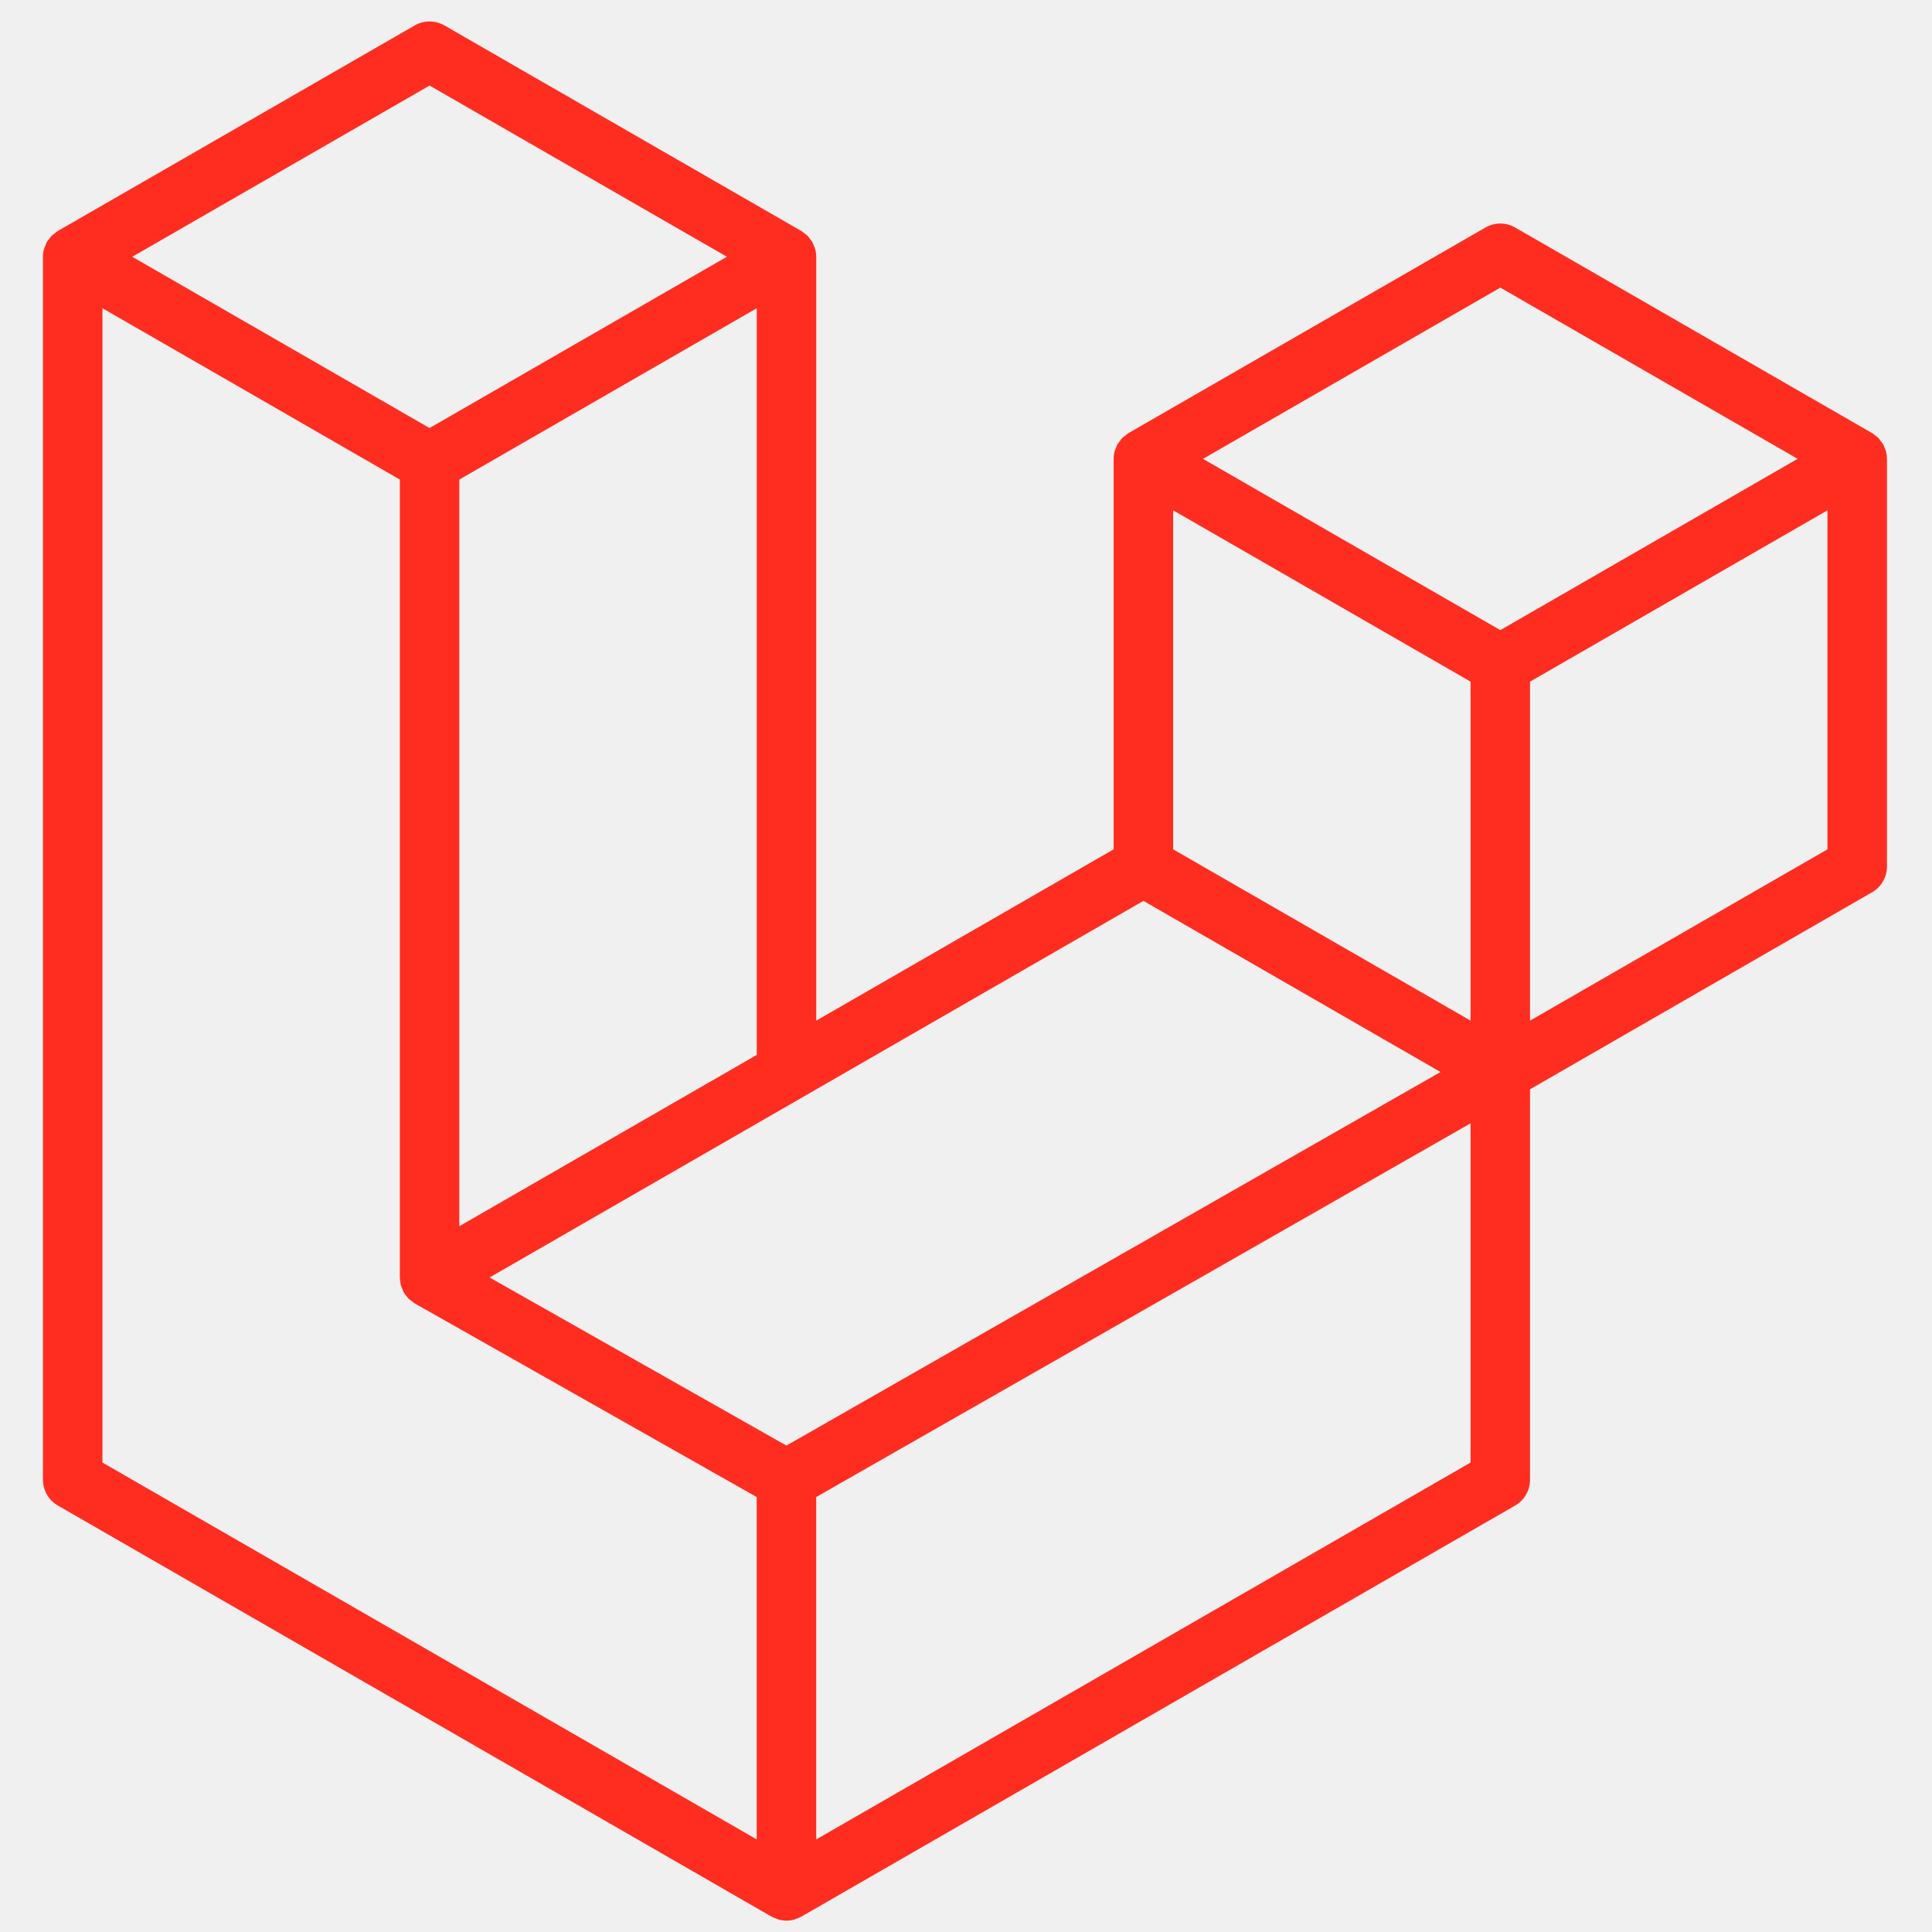
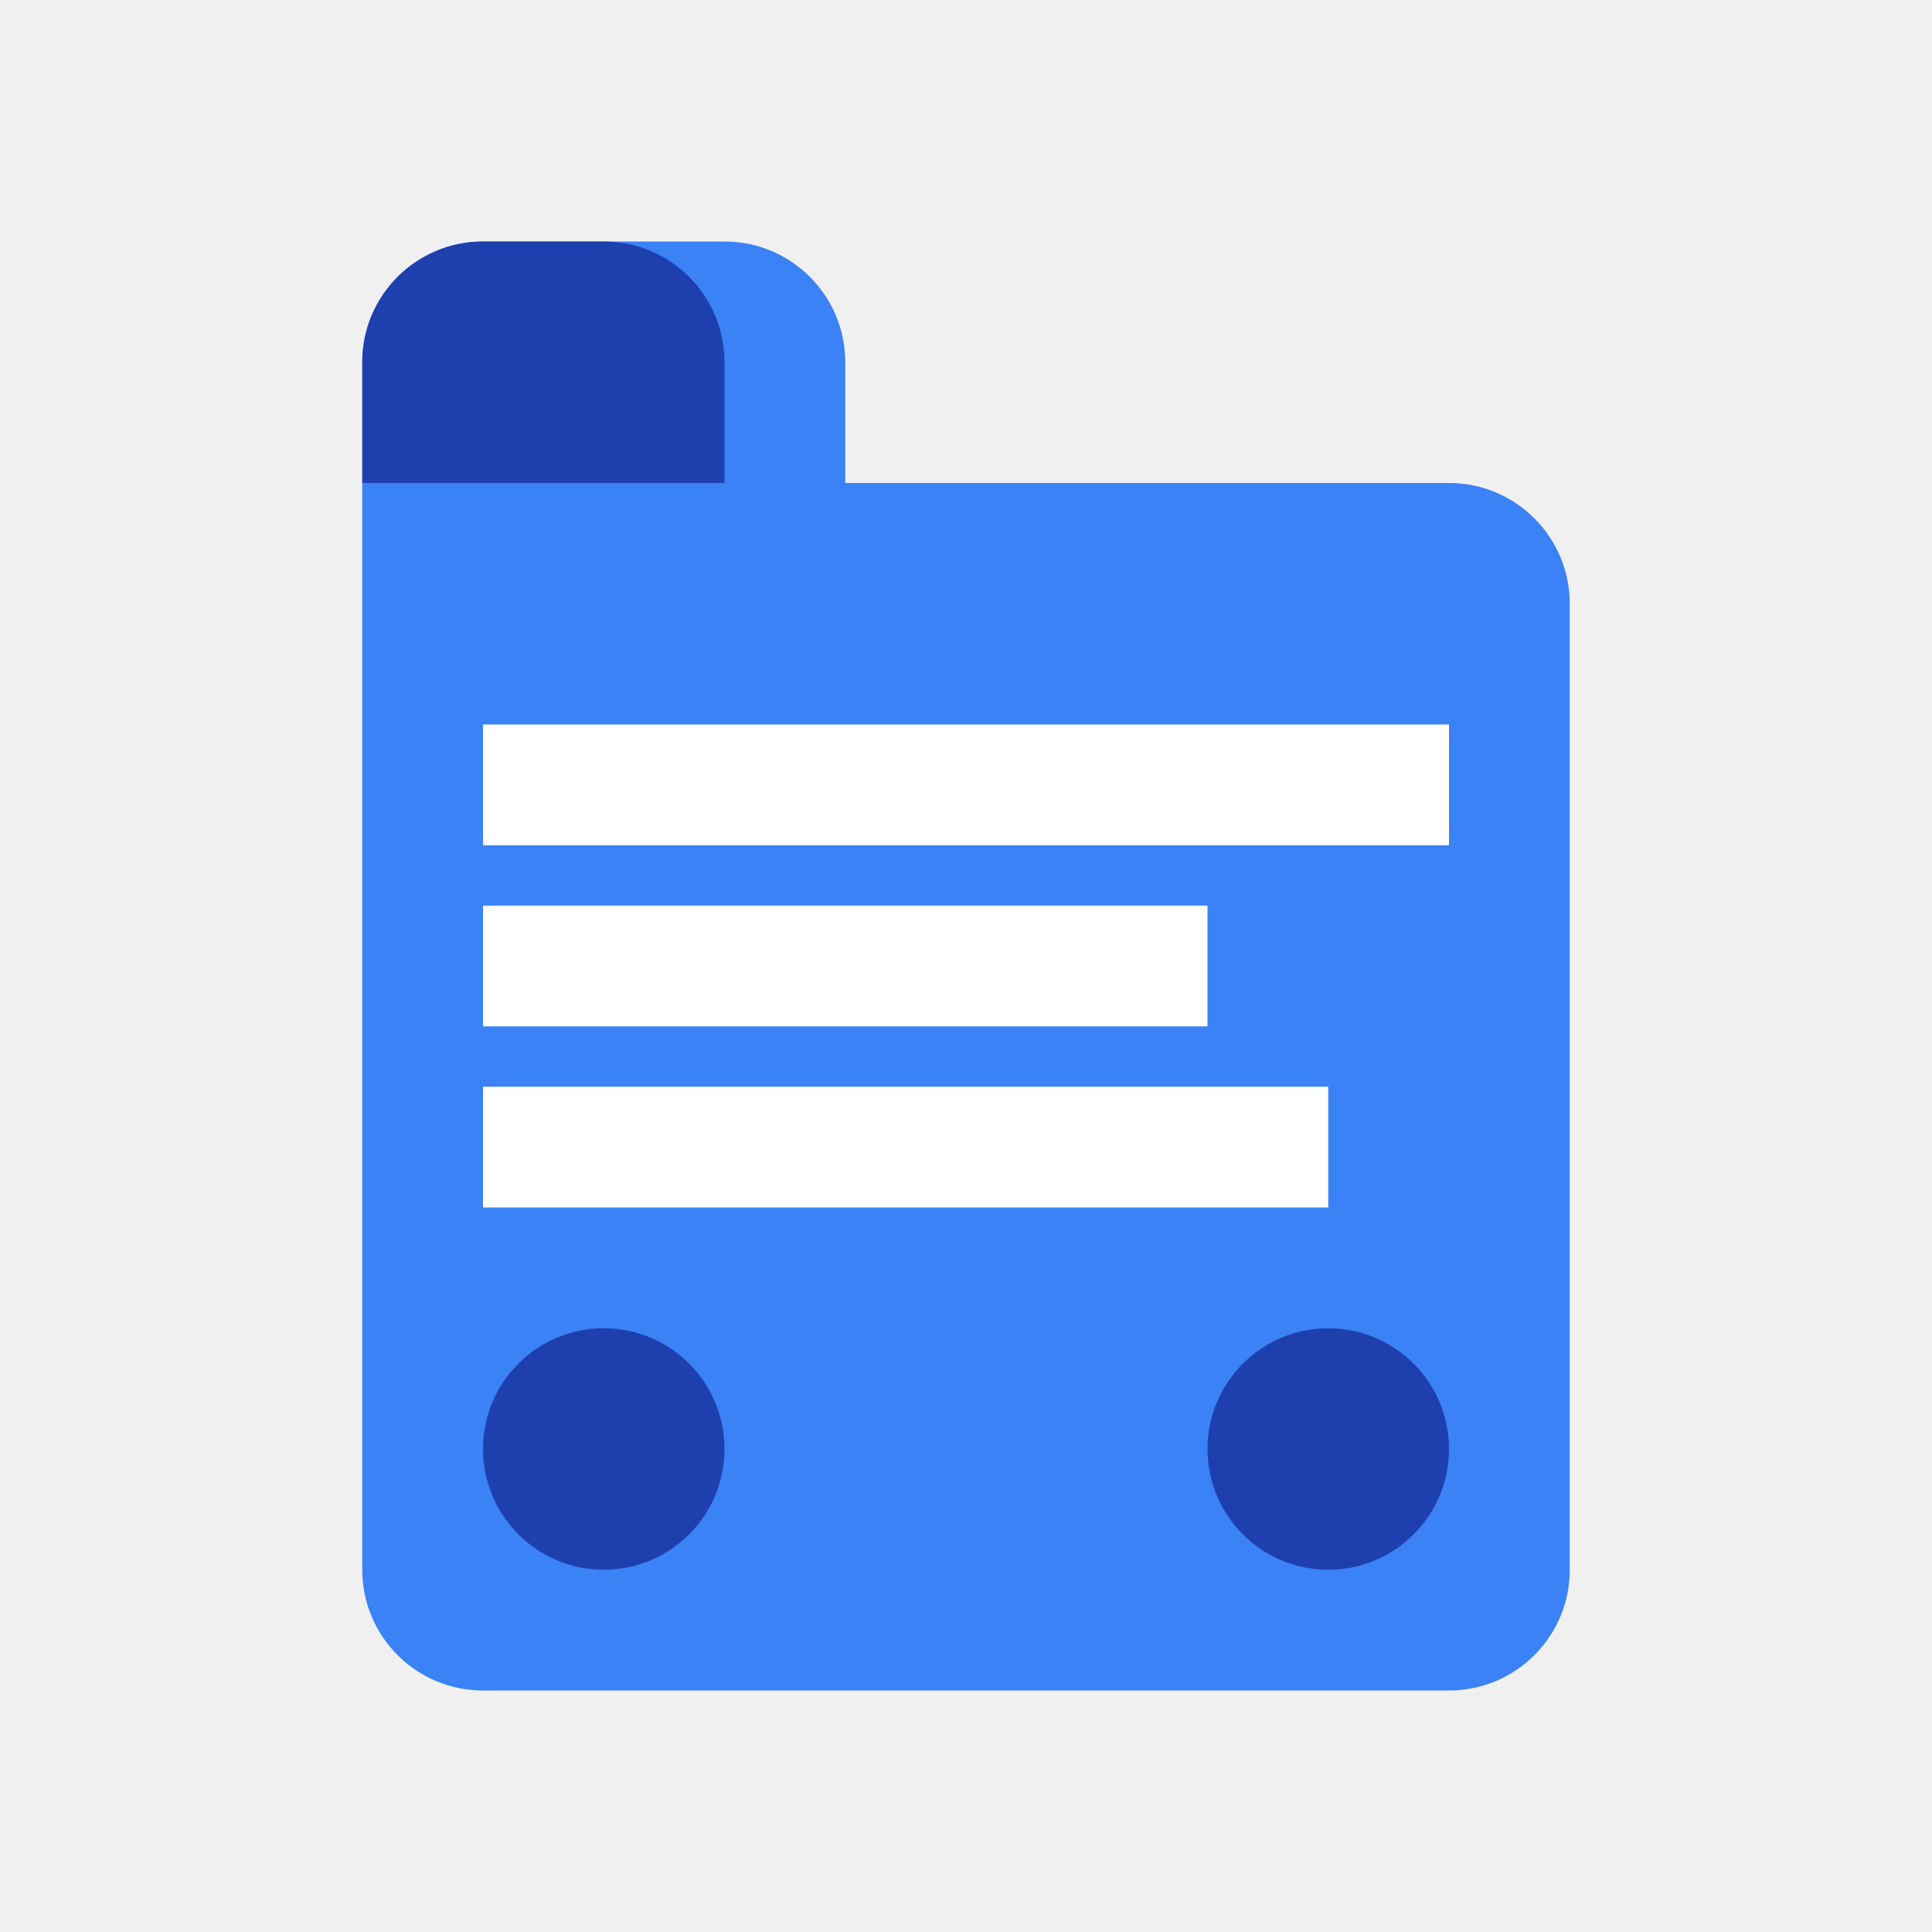
- <svg xmlns="http://www.w3.org/2000/svg" width="166" height="166" viewBox="0 0 166 166" fill="none">
-   <path fill-rule="evenodd" clip-rule="evenodd" d="M162.041 38.759C162.099 38.977 162.129 39.201 162.13 39.426V74.452C162.13 74.902 162.011 75.344 161.786 75.733C161.561 76.122 161.237 76.444 160.847 76.668L131.462 93.594V127.141C131.462 128.054 130.977 128.897 130.186 129.357L68.847 164.683C68.707 164.763 68.554 164.814 68.401 164.868C68.343 164.887 68.289 164.922 68.228 164.938C67.8 165.051 67.349 165.051 66.92 164.938C66.85 164.919 66.786 164.881 66.719 164.855C66.579 164.804 66.432 164.76 66.298 164.683L4.972 129.357C4.583 129.133 4.259 128.81 4.034 128.421C3.808 128.032 3.69 127.591 3.689 127.141L3.689 22.063C3.689 21.834 3.721 21.61 3.779 21.393C3.798 21.32 3.843 21.253 3.868 21.179C3.916 21.045 3.961 20.908 4.031 20.783C4.079 20.7 4.149 20.633 4.206 20.557C4.28 20.454 4.347 20.349 4.433 20.26C4.506 20.186 4.602 20.132 4.685 20.068C4.778 19.992 4.861 19.909 4.966 19.848L35.633 2.185C36.022 1.961 36.462 1.844 36.91 1.844C37.358 1.844 37.798 1.961 38.186 2.185L68.851 19.848H68.857C68.959 19.912 69.045 19.992 69.138 20.065C69.221 20.129 69.313 20.186 69.387 20.257C69.476 20.349 69.54 20.454 69.616 20.557C69.671 20.633 69.744 20.7 69.789 20.783C69.862 20.911 69.904 21.045 69.955 21.179C69.98 21.253 70.025 21.32 70.044 21.396C70.103 21.614 70.133 21.838 70.133 22.063V87.694L95.686 72.974V39.423C95.686 39.2 95.718 38.973 95.775 38.759C95.798 38.683 95.839 38.615 95.865 38.542C95.916 38.408 95.96 38.271 96.031 38.146C96.079 38.063 96.149 37.996 96.203 37.92C96.279 37.818 96.343 37.712 96.433 37.623C96.506 37.549 96.599 37.495 96.681 37.431C96.777 37.355 96.86 37.272 96.962 37.211L127.633 19.548C128.021 19.324 128.461 19.206 128.91 19.206C129.358 19.206 129.798 19.324 130.186 19.548L160.85 37.211C160.959 37.275 161.042 37.355 161.137 37.428C161.217 37.492 161.31 37.549 161.383 37.62C161.473 37.712 161.536 37.818 161.613 37.92C161.67 37.996 161.741 38.063 161.785 38.146C161.859 38.271 161.9 38.408 161.951 38.542C161.98 38.615 162.021 38.683 162.041 38.759ZM157.018 72.974V43.848L146.287 50.028L131.462 58.568V87.694L157.021 72.974H157.018ZM126.354 125.663V96.518L111.771 104.85L70.13 128.626V158.046L126.354 125.663ZM8.801 26.485V125.663L65.018 158.043V128.629L35.649 112L35.64 111.994L35.627 111.988C35.528 111.93 35.445 111.847 35.353 111.777C35.273 111.713 35.18 111.662 35.11 111.592L35.104 111.582C35.021 111.502 34.963 111.403 34.893 111.314C34.829 111.228 34.753 111.154 34.702 111.065L34.699 111.055C34.641 110.96 34.606 110.845 34.565 110.736C34.523 110.64 34.469 110.551 34.443 110.449C34.411 110.328 34.405 110.197 34.392 110.072C34.379 109.976 34.354 109.881 34.354 109.785V109.778V41.205L19.532 32.662L8.801 26.485ZM36.913 7.35L11.364 22.063L36.907 36.777L62.453 22.06L36.907 7.35H36.913ZM50.2 99.174L65.022 90.637V26.485L54.291 32.665L39.466 41.205V105.357L50.2 99.174ZM128.91 24.713L103.363 39.426L128.91 54.14L154.453 39.423L128.91 24.713ZM126.354 58.568L111.529 50.028L100.798 43.848V72.974L115.619 81.511L126.354 87.694V58.568ZM67.571 124.205L105.042 102.803L123.772 92.109L98.245 77.405L68.854 94.334L42.066 109.762L67.571 124.205Z" fill="#FF2D20" />
+ <svg xmlns="http://www.w3.org/2000/svg" width="32" height="32" viewBox="0 0 32 32" fill="none">
+   <path d="M6 6C6 4.895 6.895 4 8 4H12C13.105 4 14 4.895 14 6V8H24C25.105 8 26 8.895 26 10V26C26 27.105 25.105 28 24 28H8C6.895 28 6 27.105 6 26V6Z" fill="#3B82F6" />
+   <path d="M8 8H12V6C12 4.895 11.105 4 10 4H8C6.895 4 6 4.895 6 6V8H8Z" fill="#1E40AF" />
+   <circle cx="10" cy="24" r="2" fill="#1E40AF" />
+   <circle cx="22" cy="24" r="2" fill="#1E40AF" />
+   <rect x="8" y="12" width="16" height="2" fill="#FFFFFF" />
+   <rect x="8" y="15" width="12" height="2" fill="#FFFFFF" />
+   <rect x="8" y="18" width="14" height="2" fill="#FFFFFF" />
</svg>
